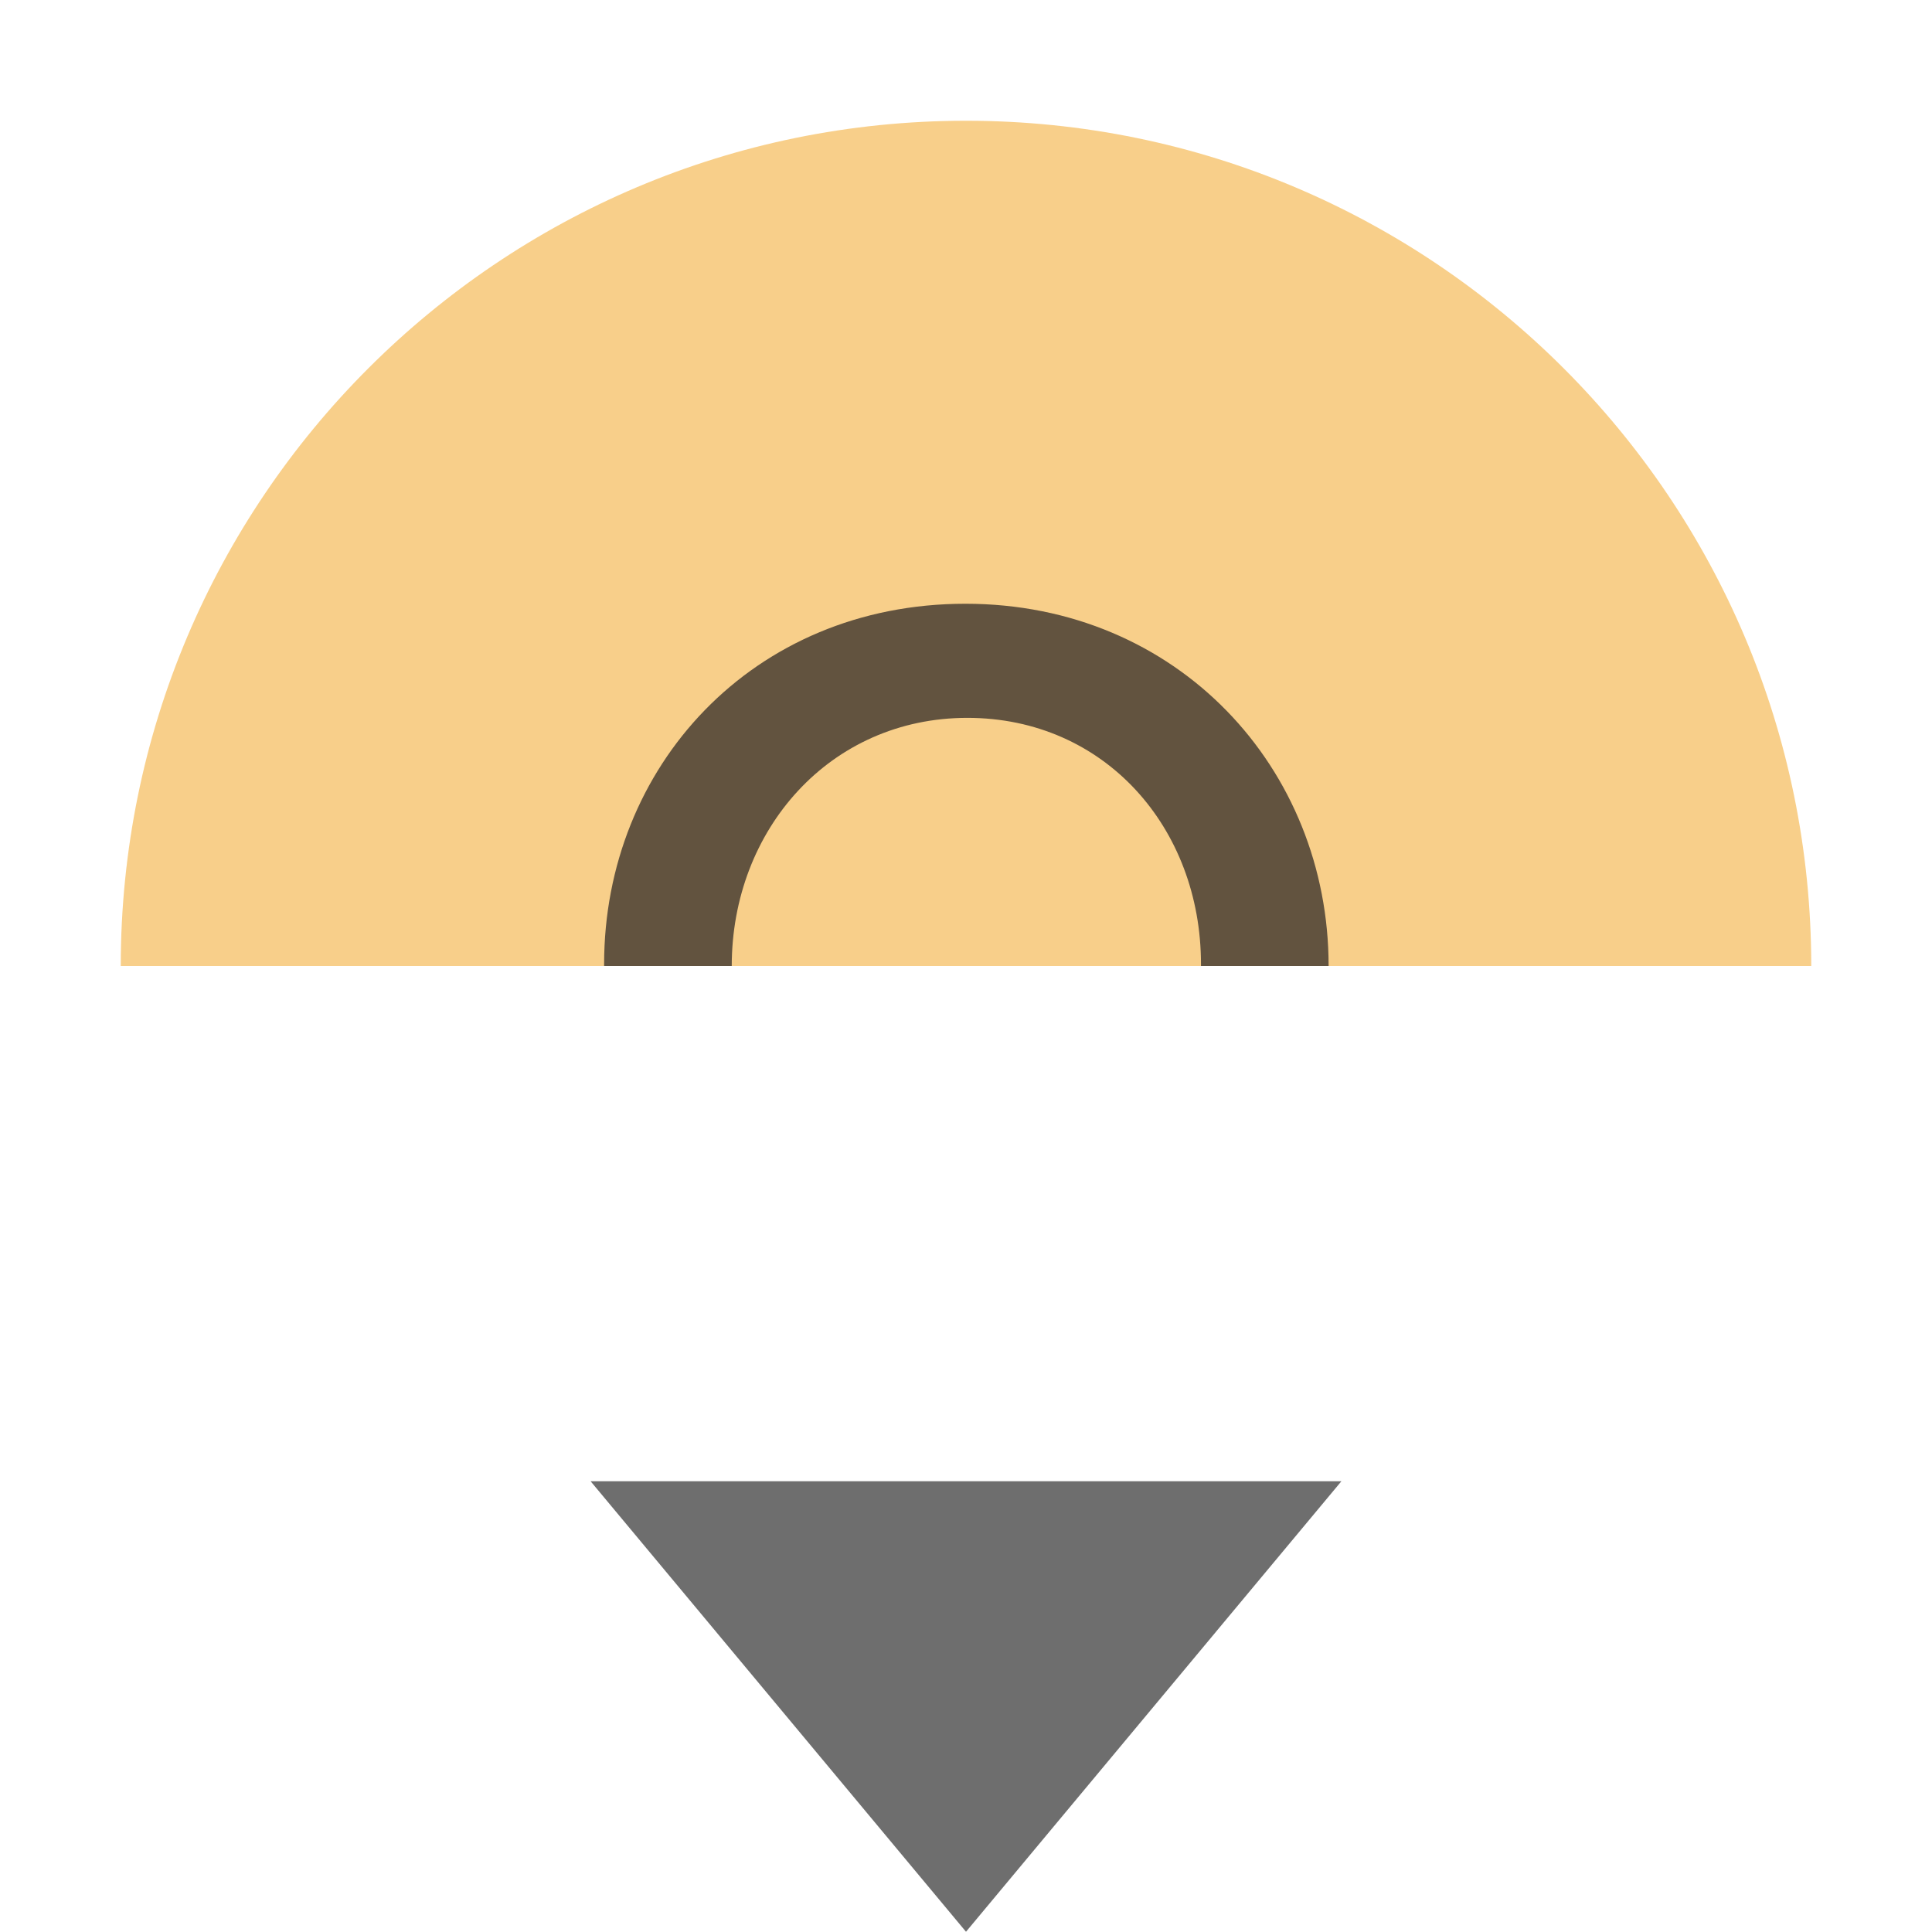
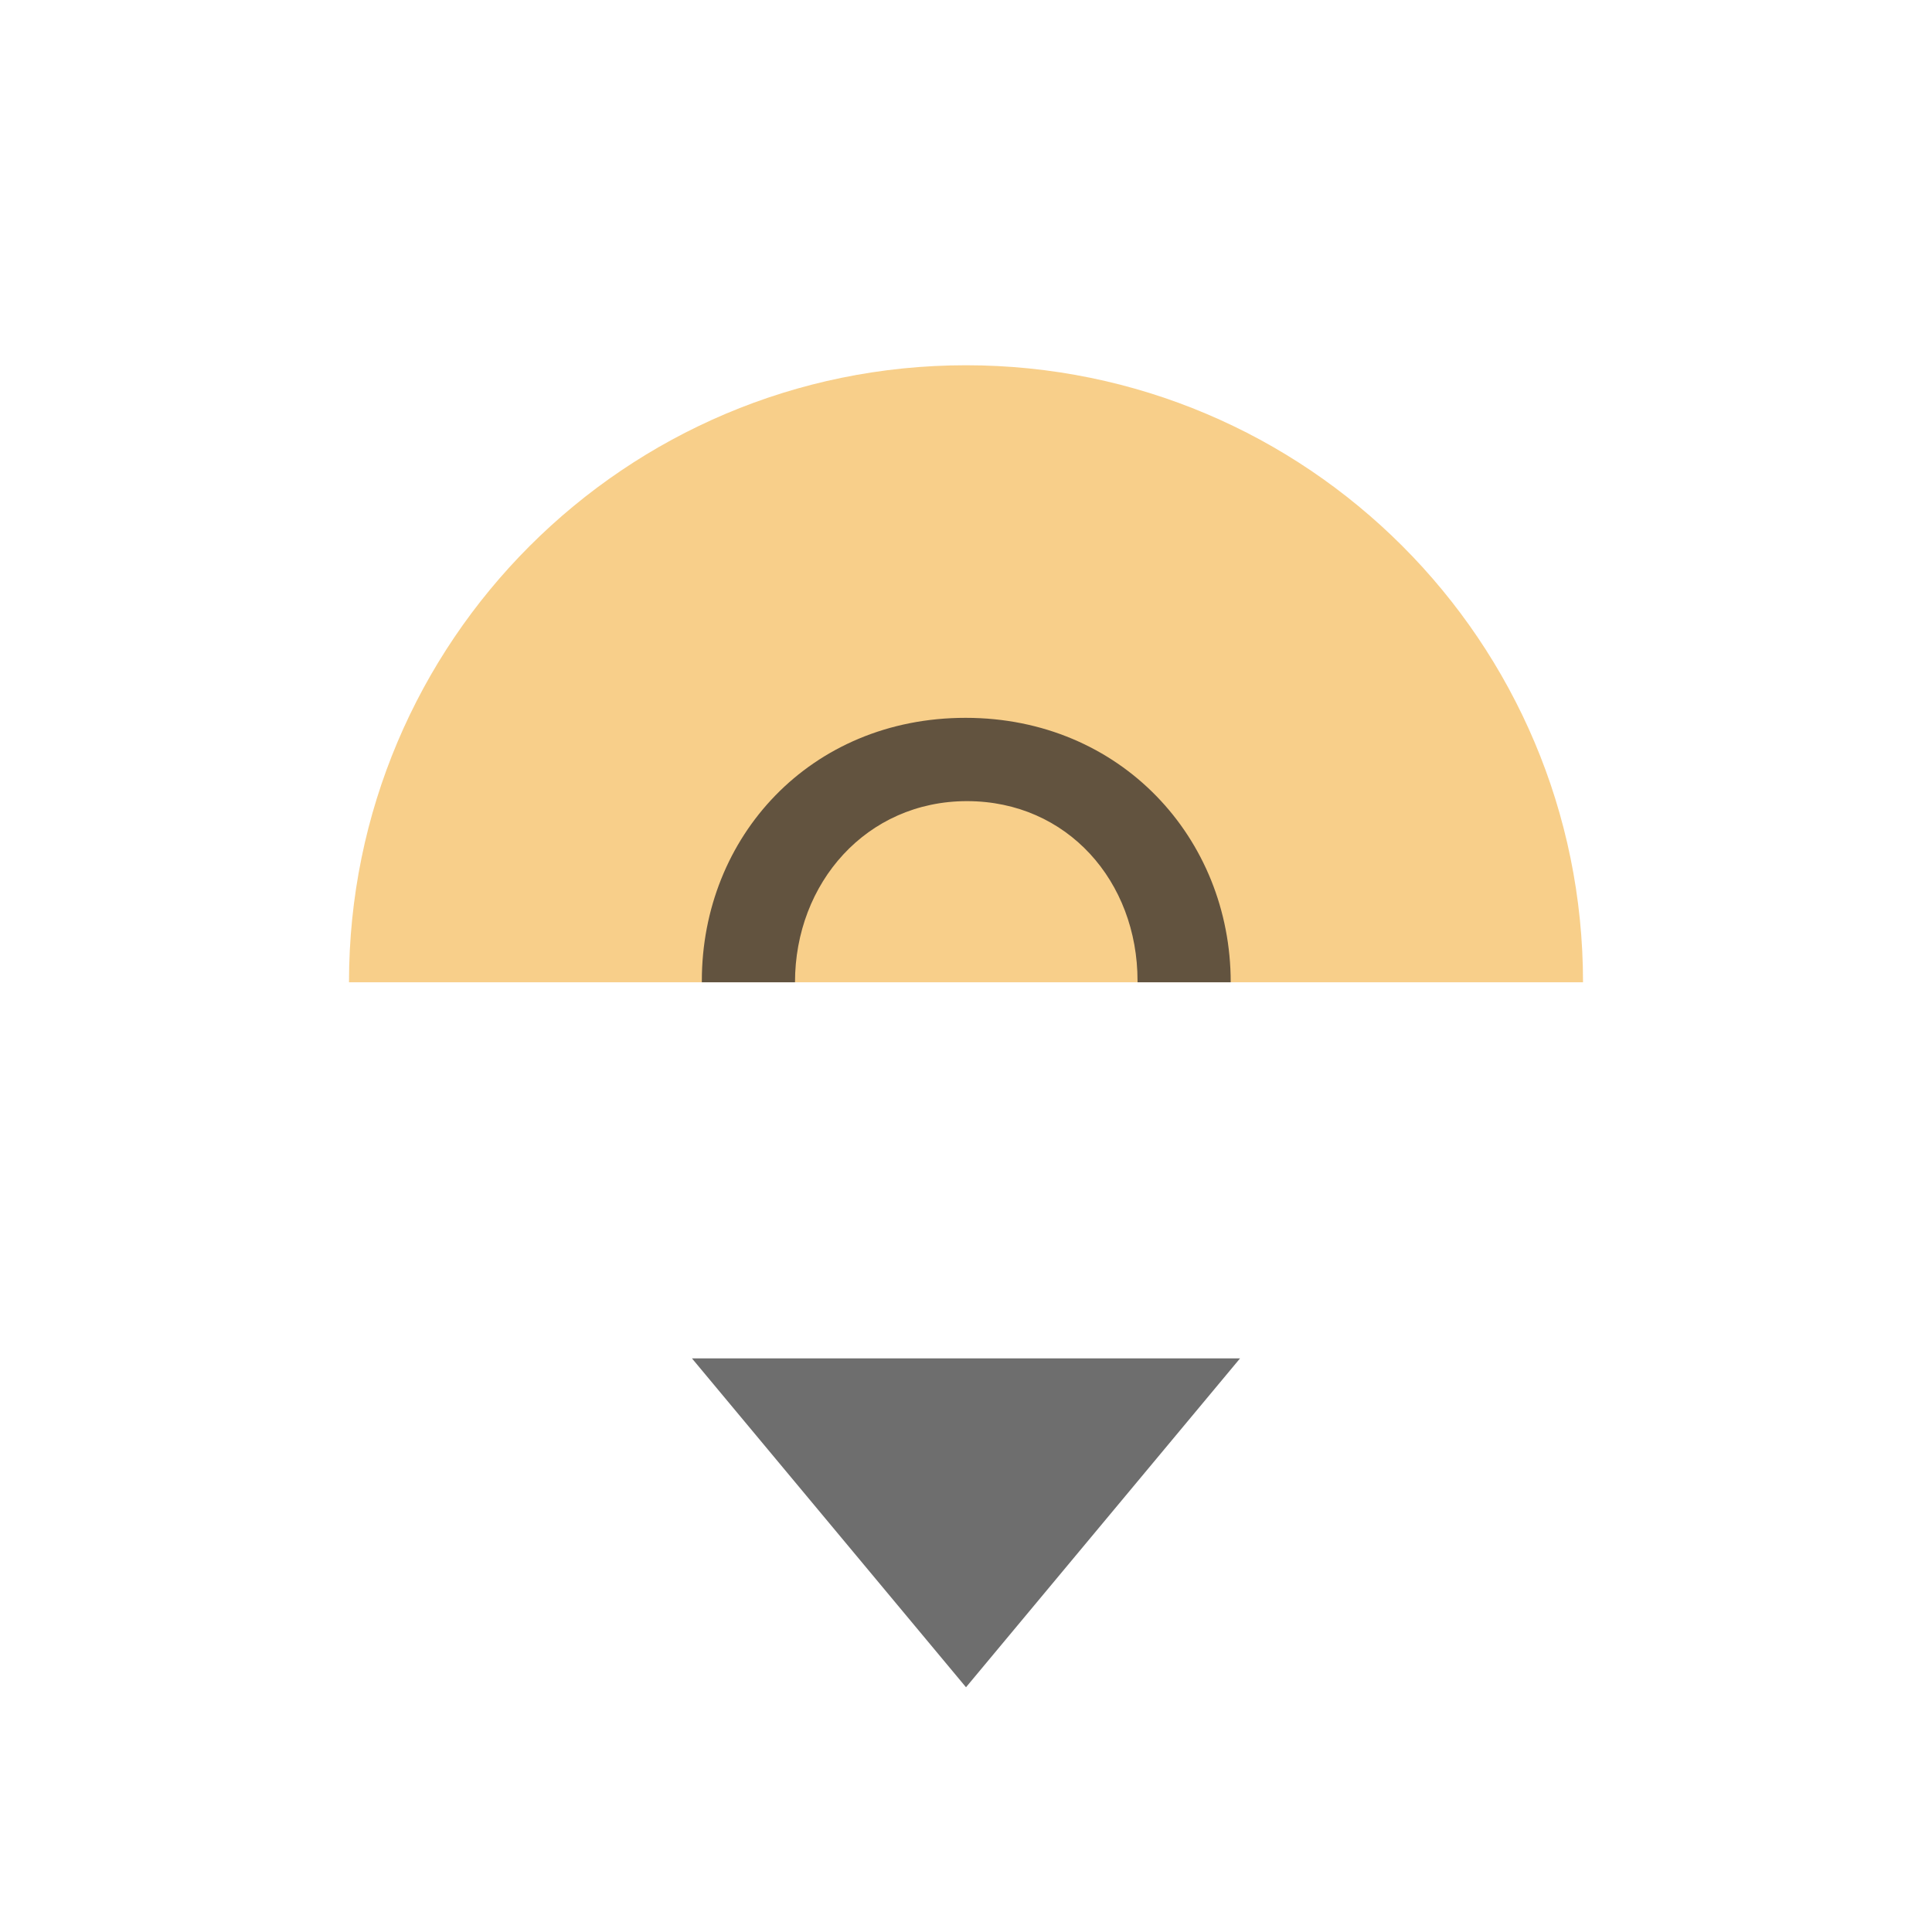
<svg xmlns="http://www.w3.org/2000/svg" width="16" height="16" viewBox="0 0 16 16">
-   <g fill-rule="evenodd">
+   <g fill-rule="evenodd" transform="matrix(.72998 0 0 .72998 2.1602 2.2949)">
    <path fill="#f4af3d" fill-opacity=".6" d="m8 1c-3.866 0-7 3.134-7 7h14c0-3.866-3.134-7-7-7" />
    <path fill="#231f20" fill-opacity=".7" d="m5.003 8v-0.016c0-1.633 1.23-2.984 2.992-2.984s3.008 1.367 3.008 3h-1.057v-0.016c0-1.127-0.796-2.039-1.935-2.039s-1.951 0.928-1.951 2.055z" />
    <path fill="#6e6e6e" d="m11.109 12.267-3.109 3.731-3.109-3.731h6.218z" />
  </g>
</svg>
